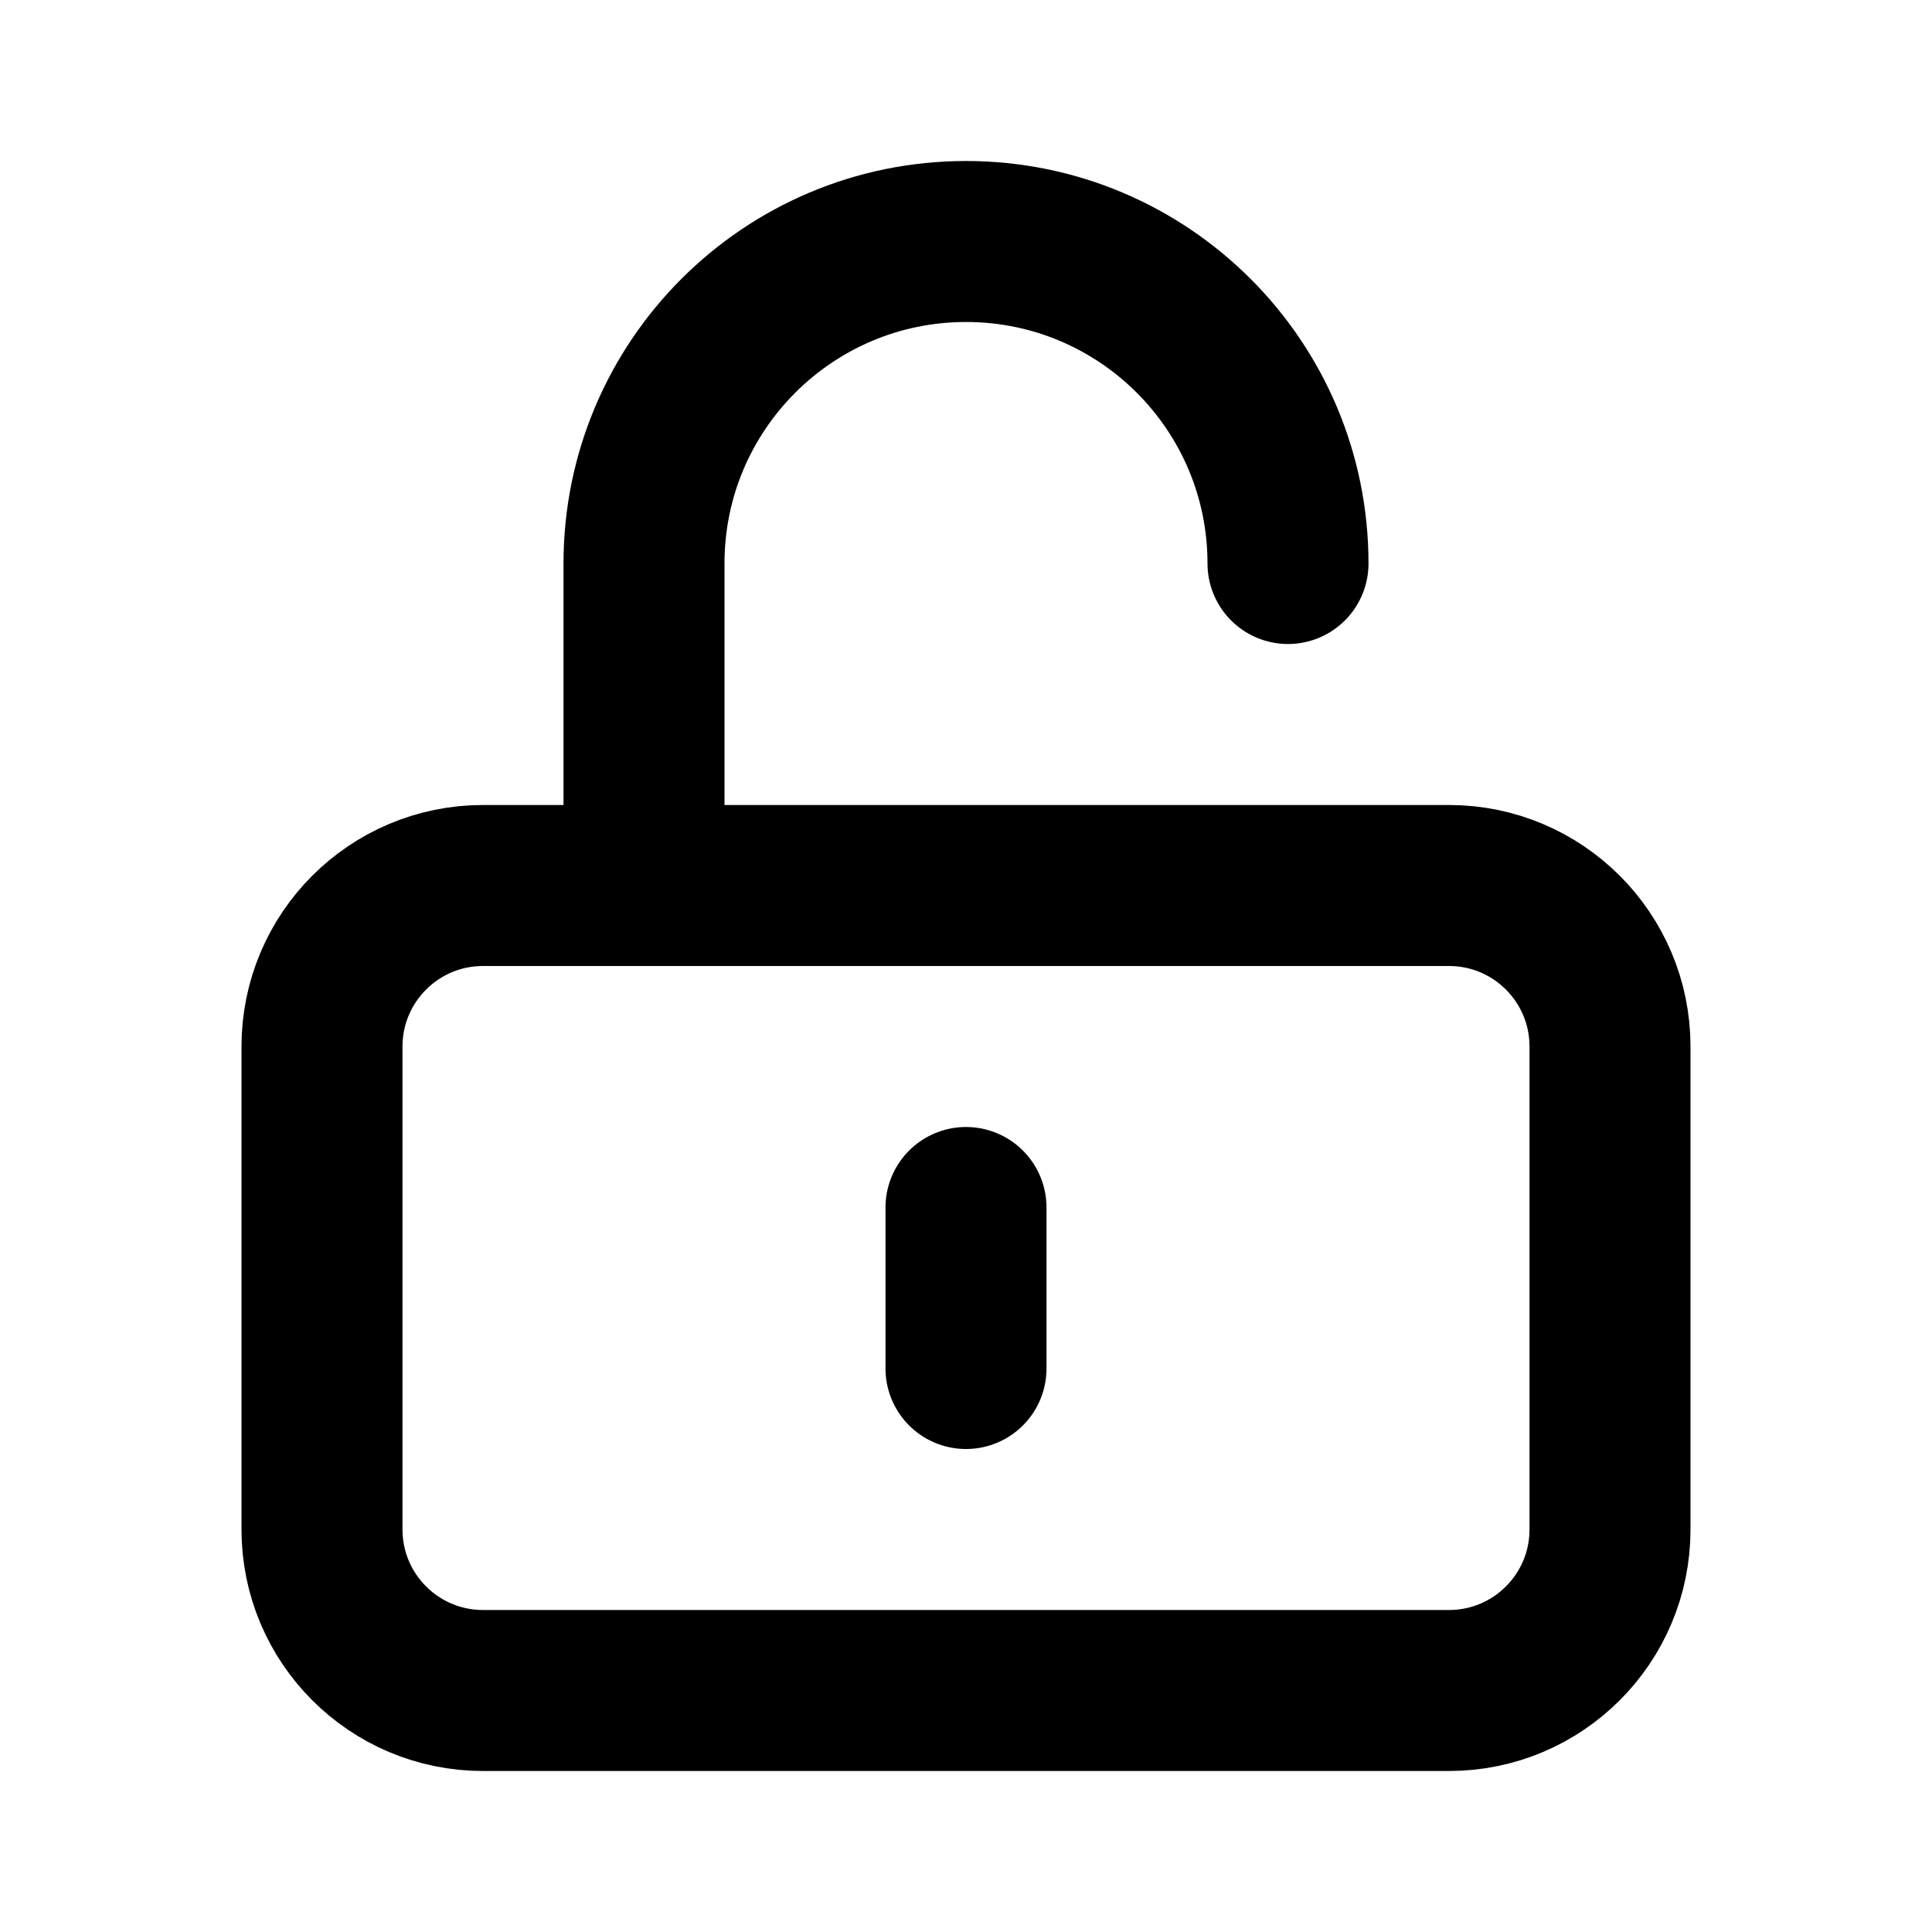
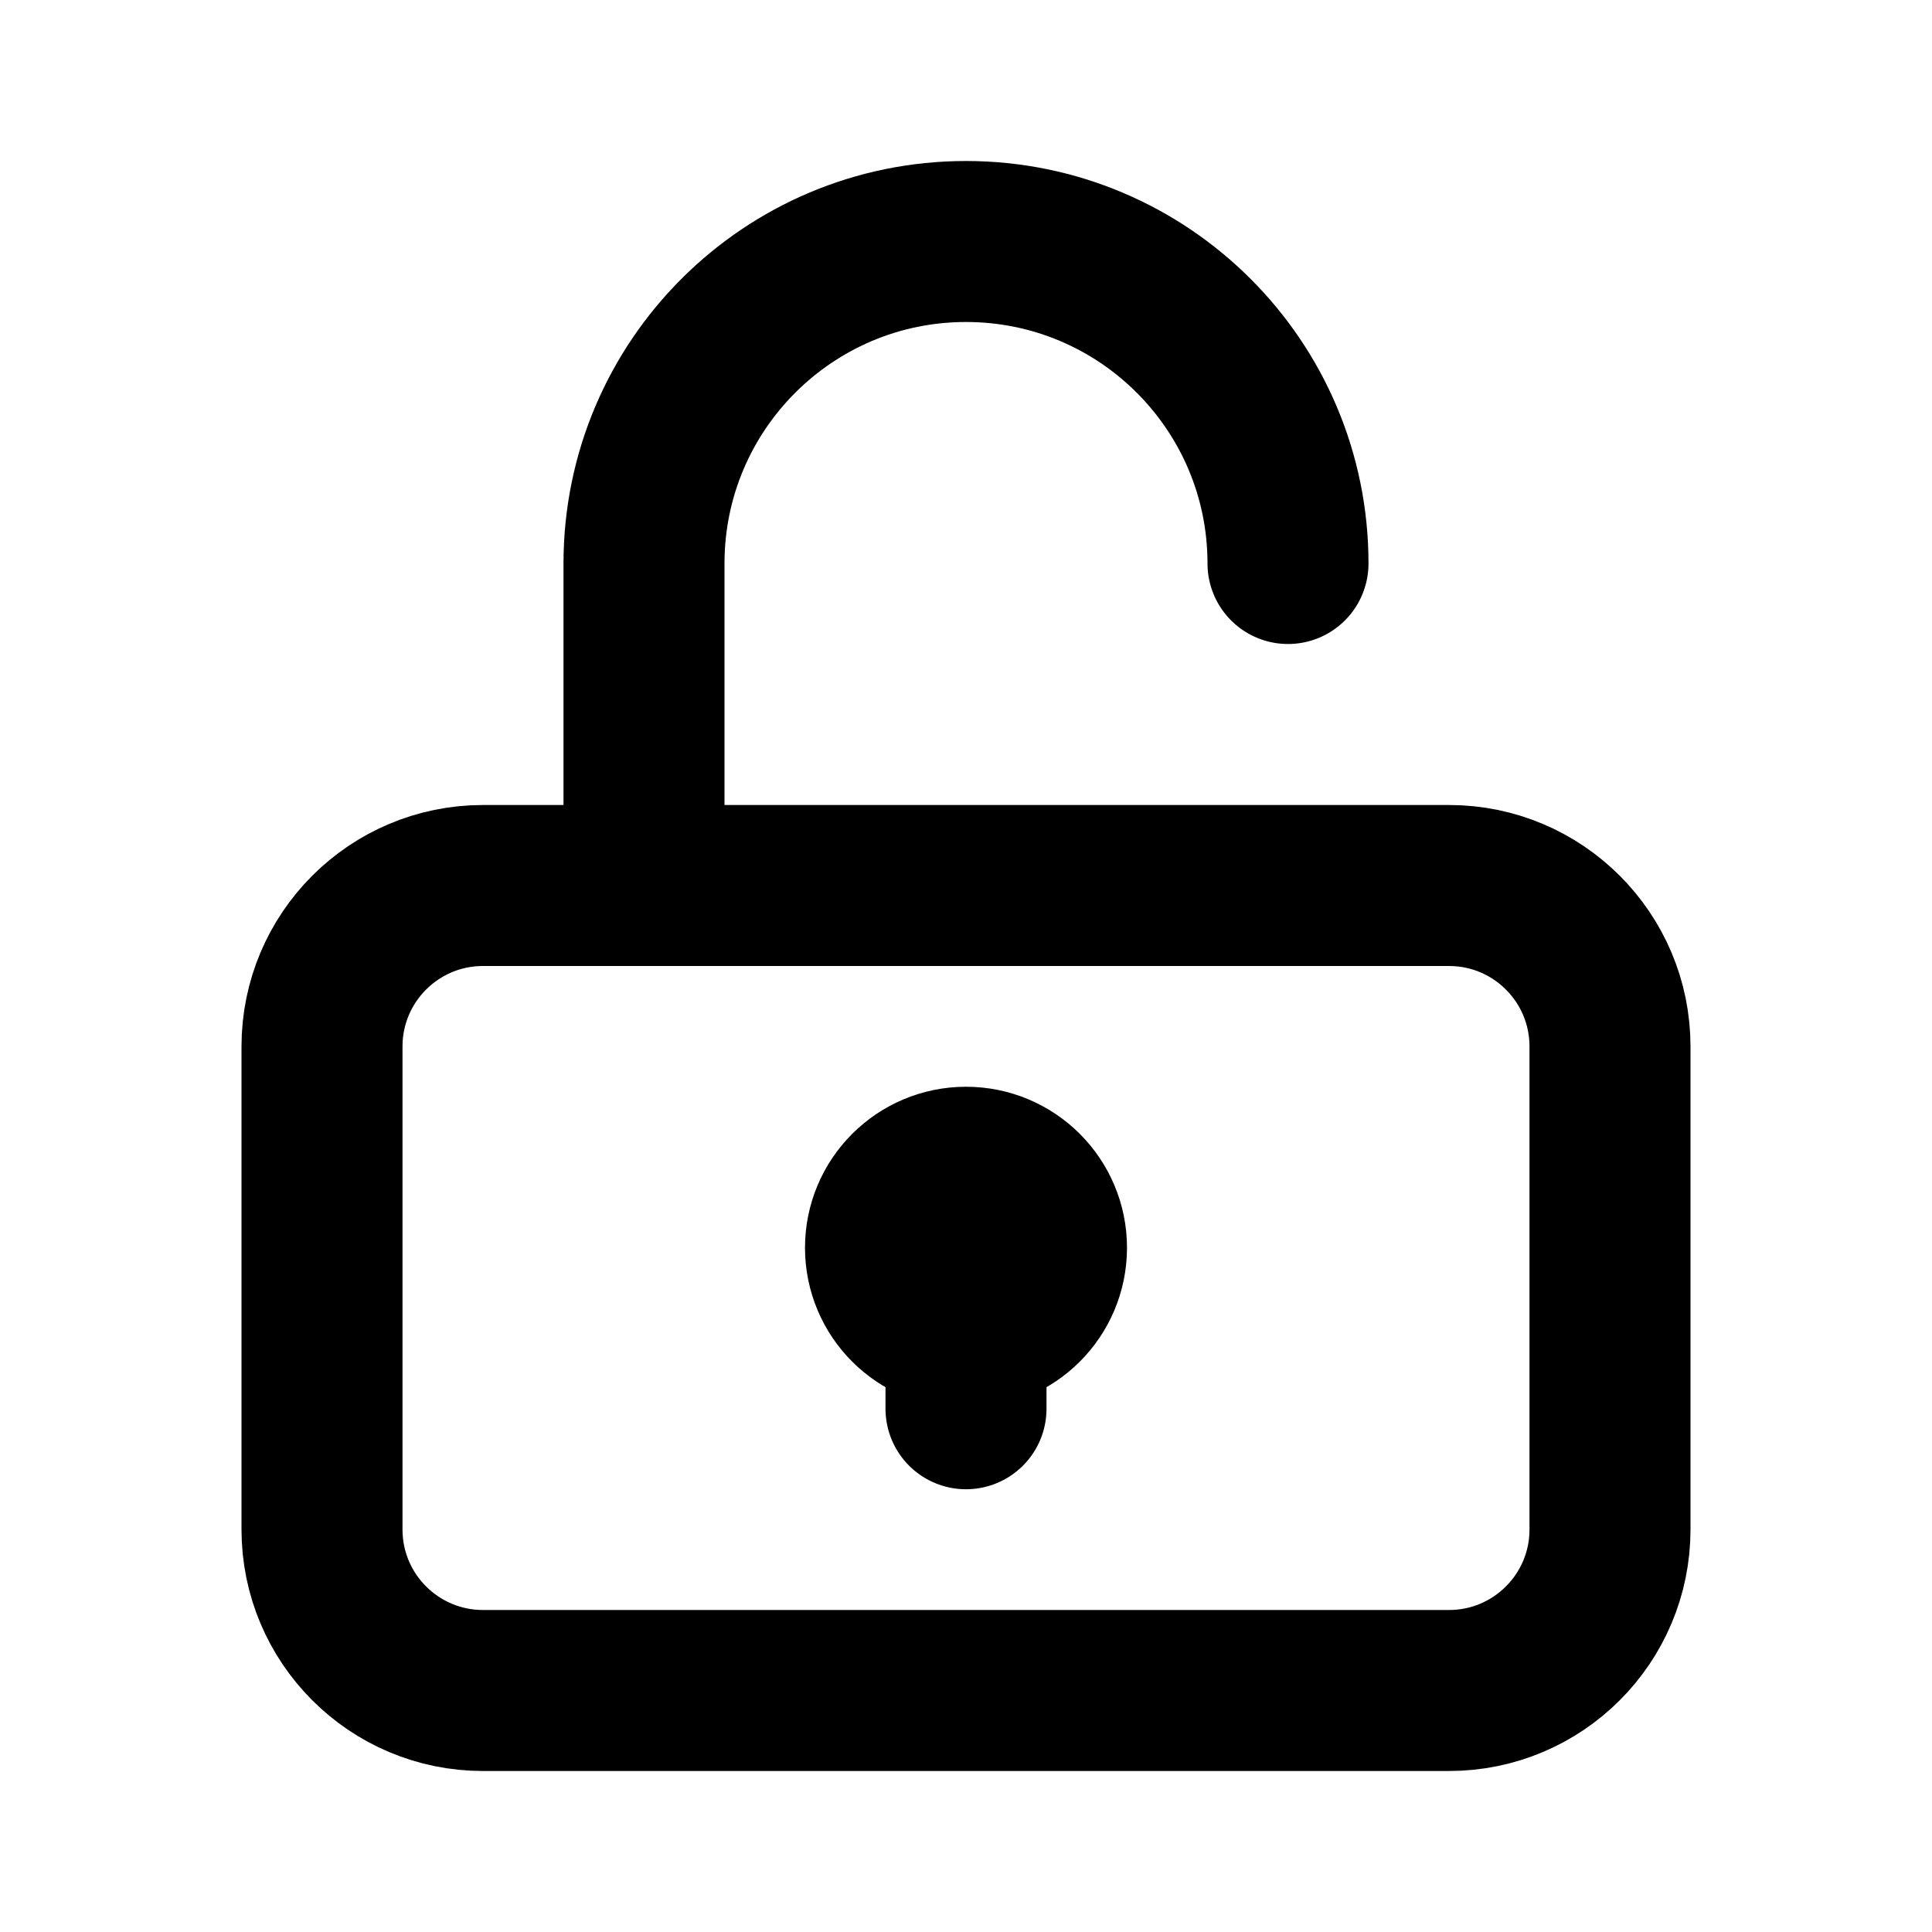
<svg xmlns="http://www.w3.org/2000/svg" width="24" height="24" viewBox="0 0 24 24" fill="none" stroke="currentColor" stroke-width="2" stroke-linecap="round" stroke-linejoin="round">
  <rect x="4" y="11" width="16" height="10" rx="2" />
  <path d="M8 11V7a4 4 0 0 1 8 0" />
-   <path d="M12 15v2" />
+   <path d="M11 15.5a1 1 0 1 0 2 0a1 1 0 1 0-2 0Zm1 0h.01" />
+   <path d="M12 15.5v2" />
</svg>
